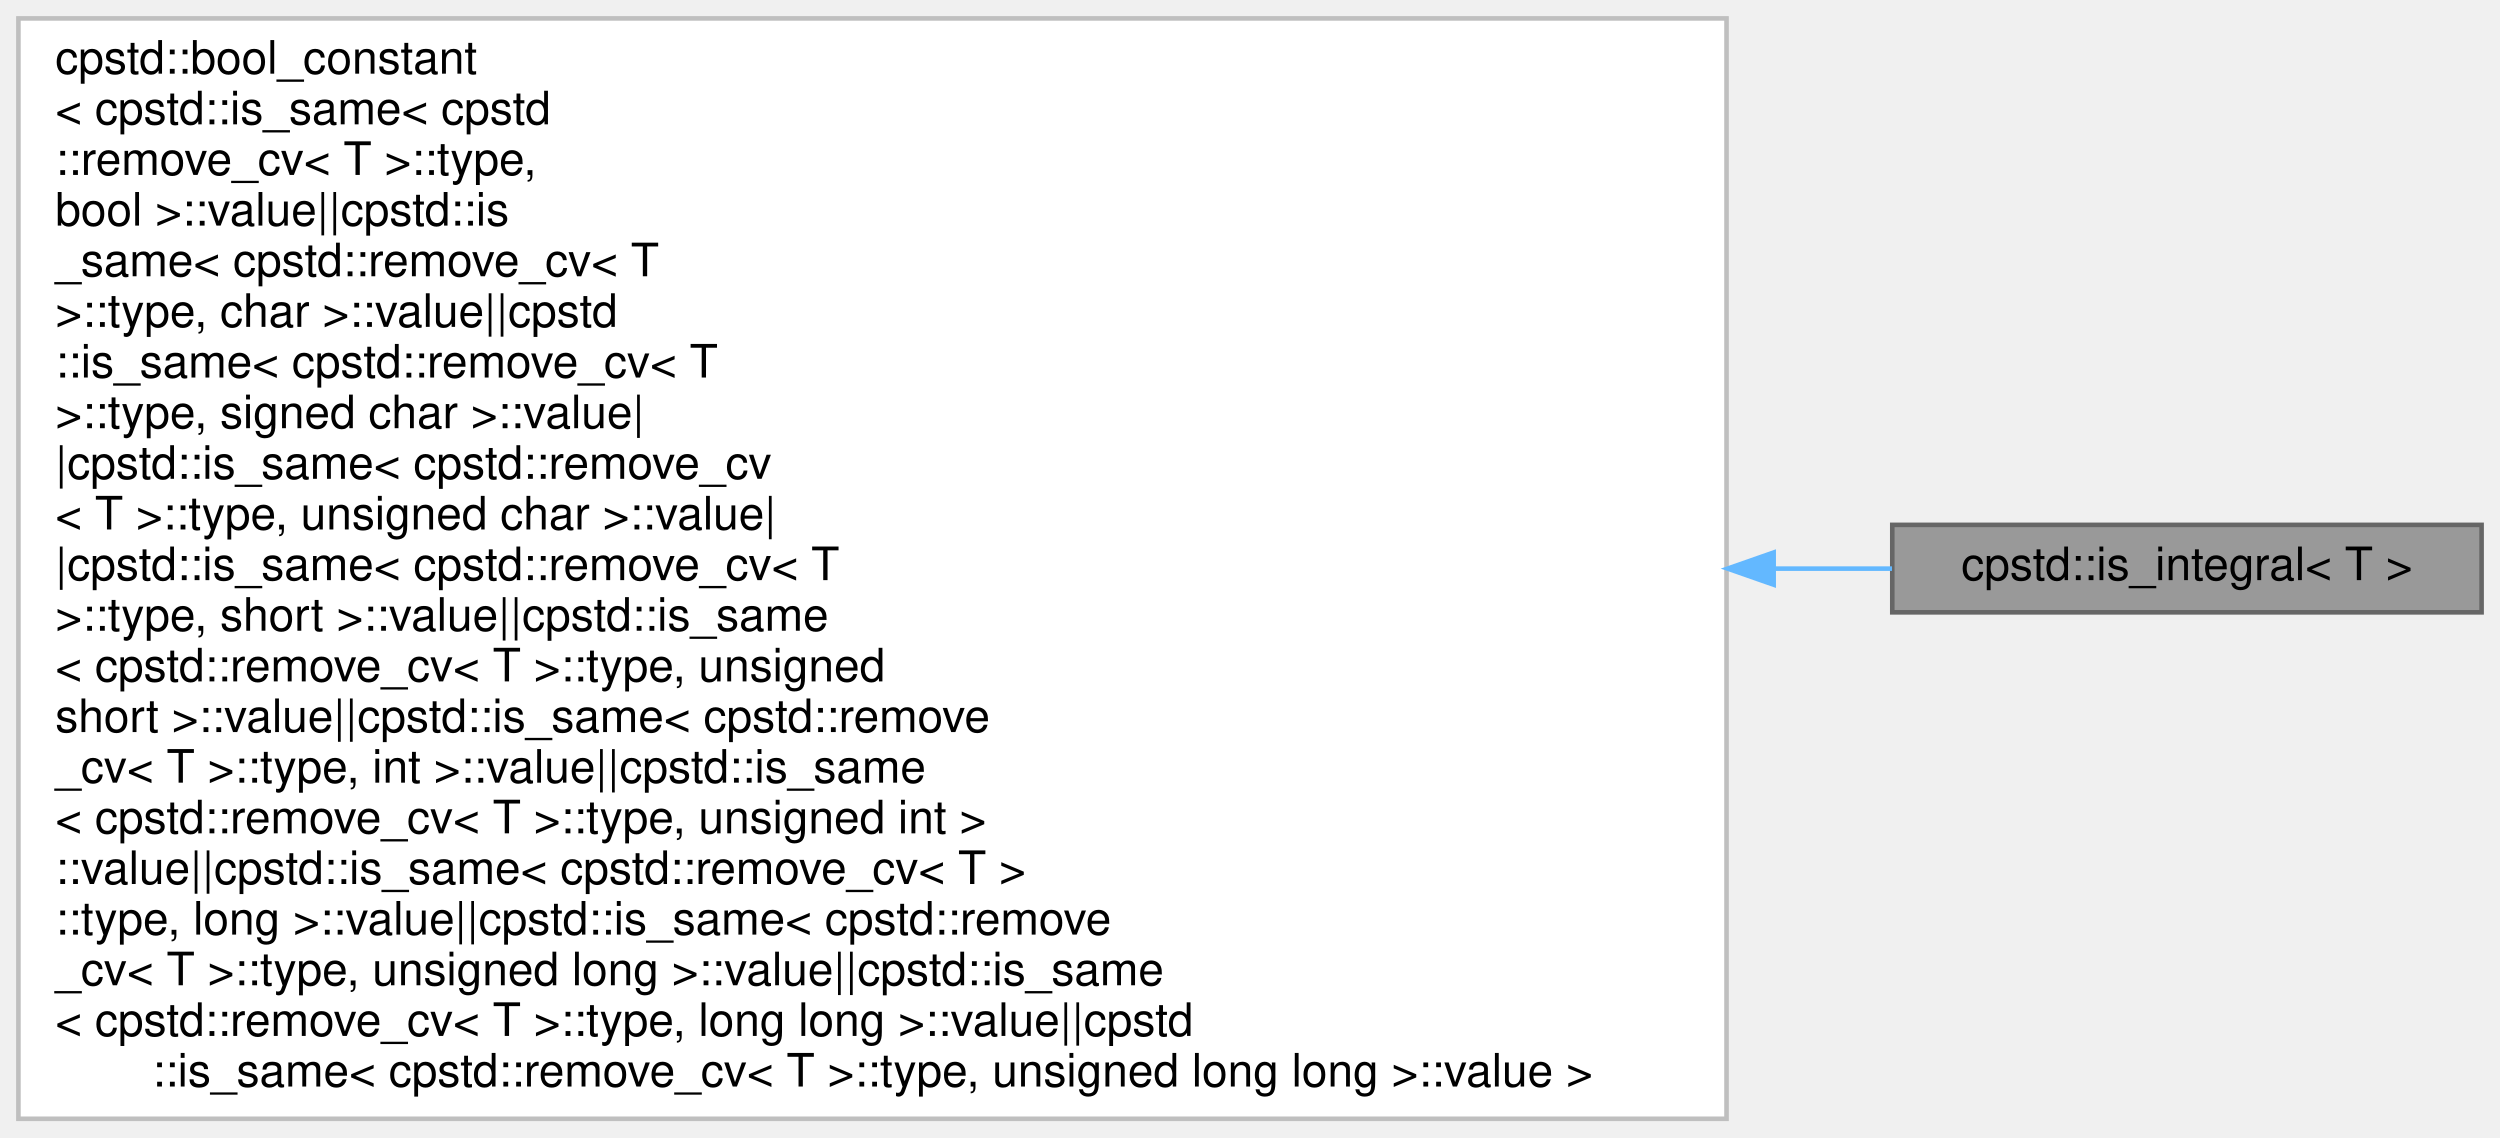
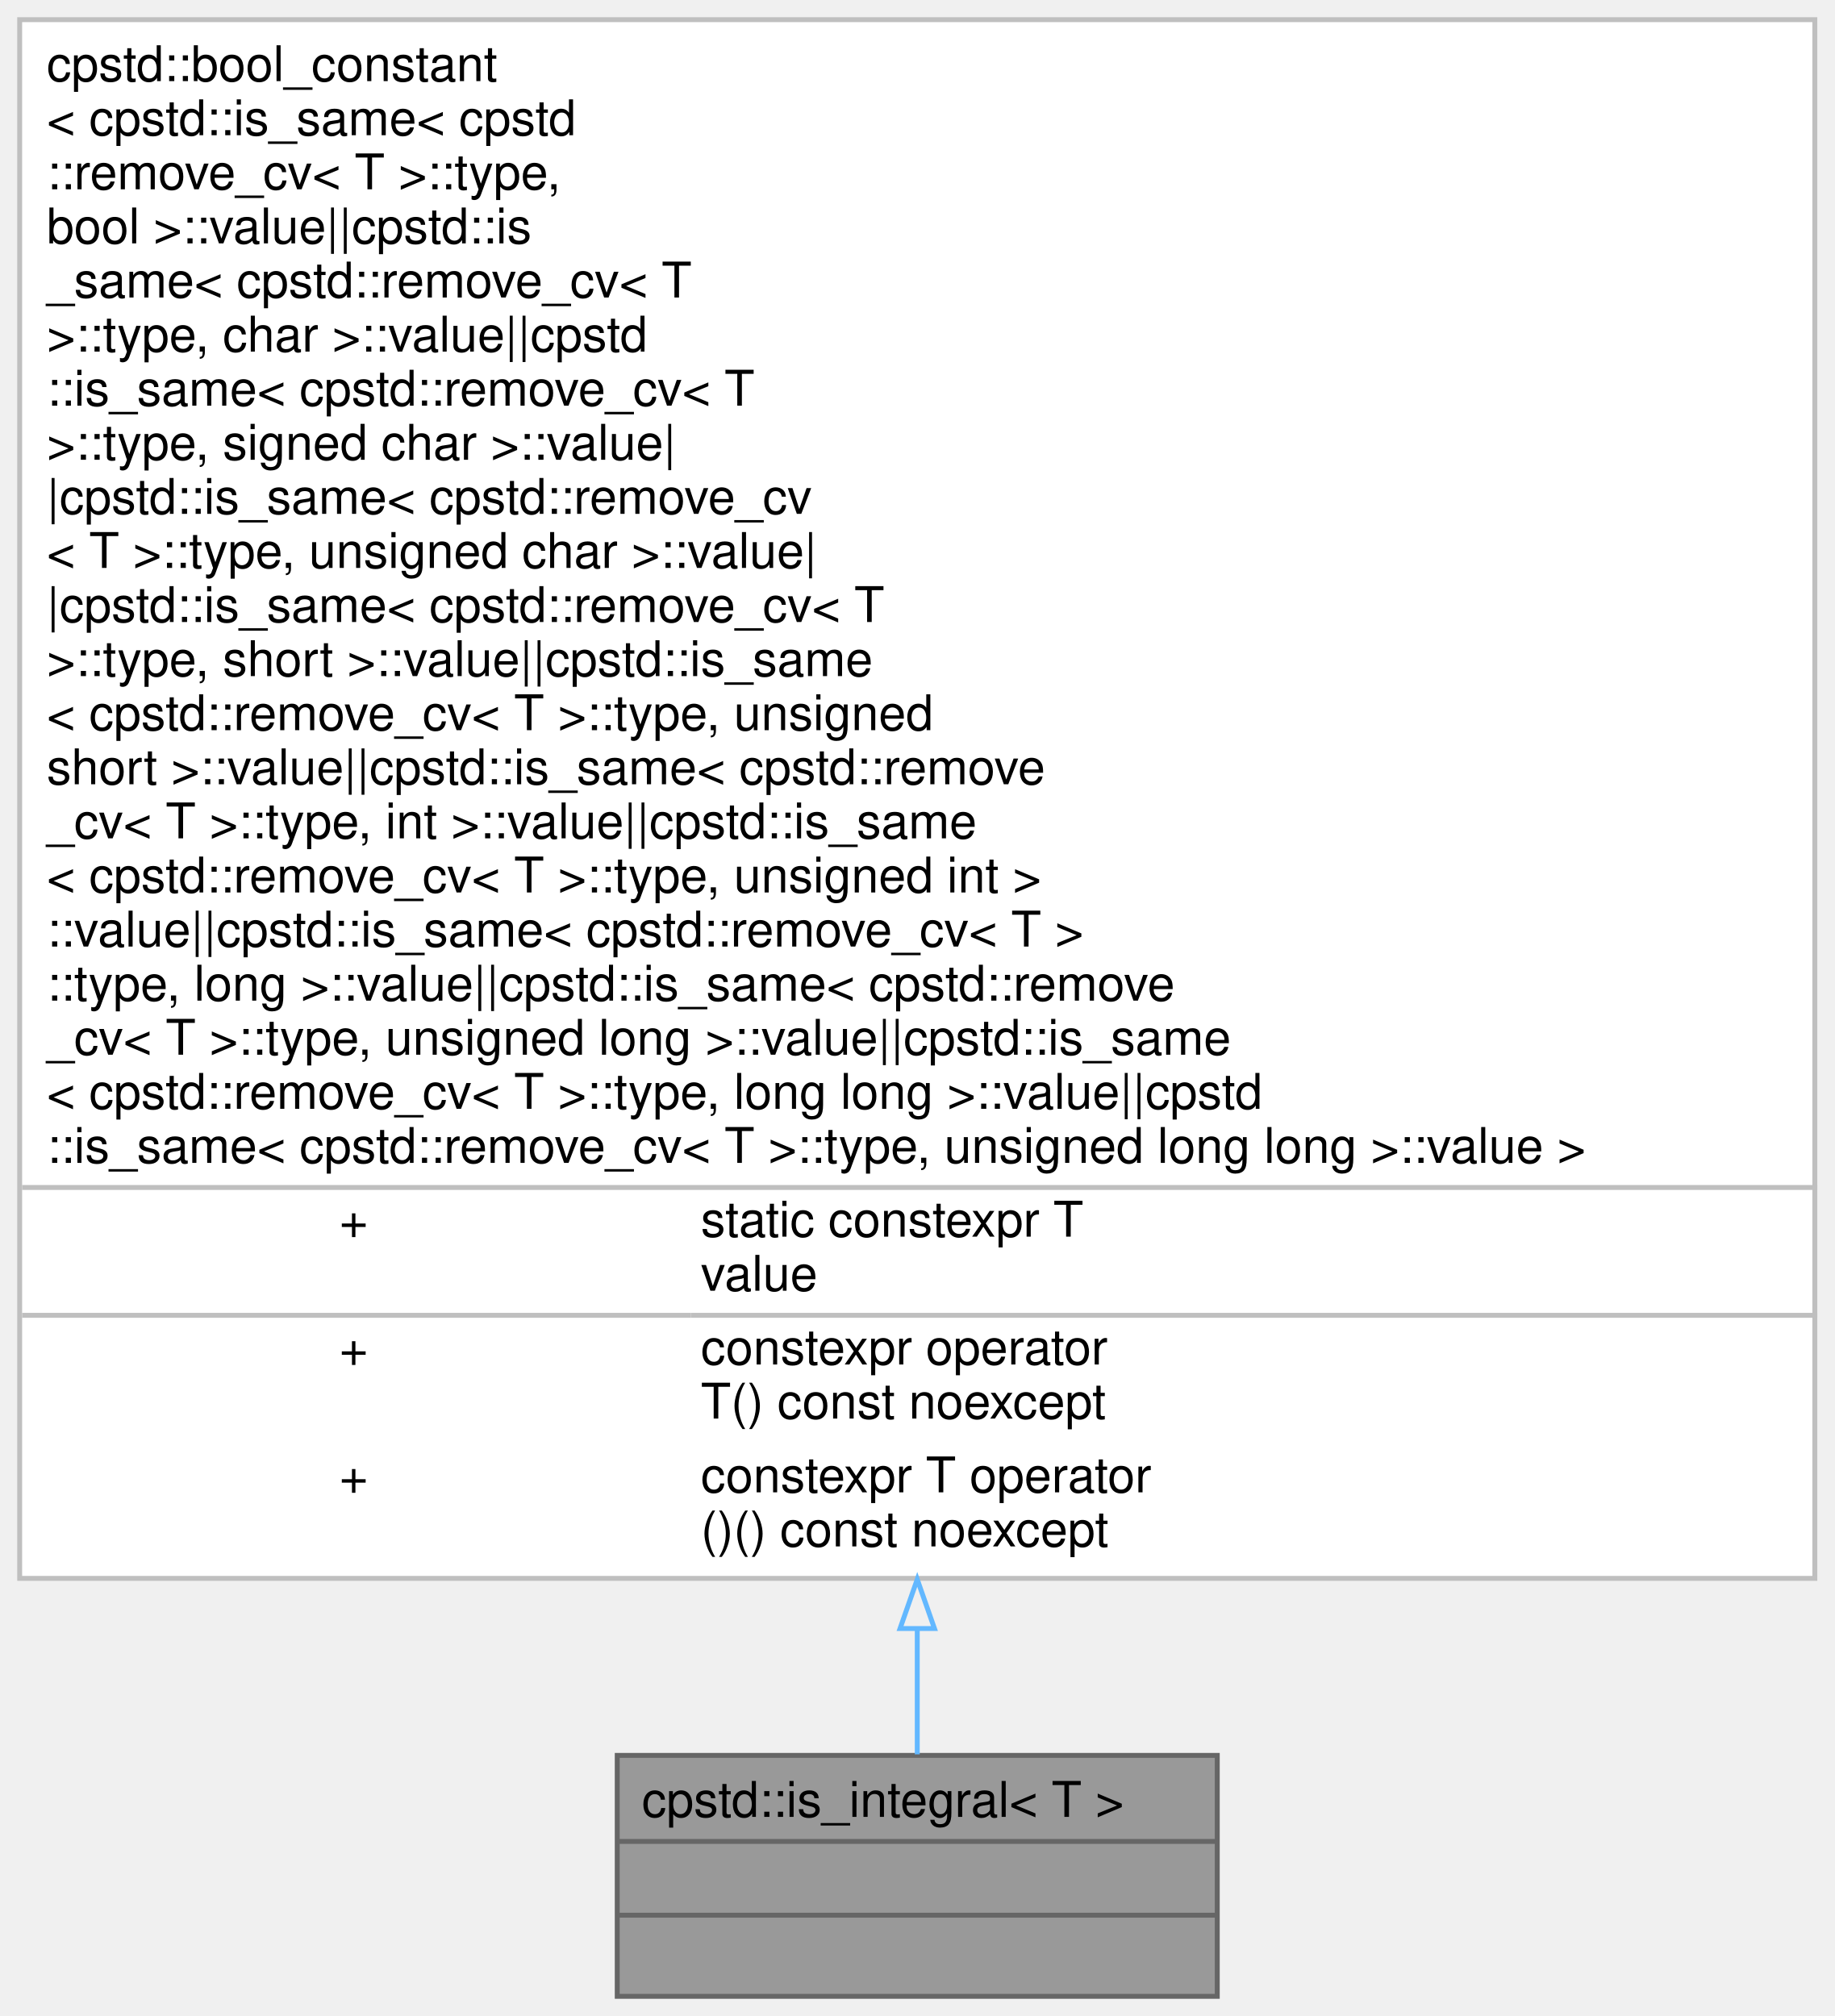
- <svg xmlns="http://www.w3.org/2000/svg" xmlns:xlink="http://www.w3.org/1999/xlink" width="543pt" height="247pt" viewBox="0.00 0.00 543.00 247.00">
-   <g id="graph0" class="graph" transform="scale(1 1) rotate(0) translate(4 243)">
+ <svg xmlns="http://www.w3.org/2000/svg" xmlns:xlink="http://www.w3.org/1999/xlink" width="373pt" height="410pt" viewBox="0.00 0.00 373.00 410.00">
+   <g id="graph0" class="graph" transform="scale(1 1) rotate(0) translate(4 406)">
    <g id="Node000001" class="node">
      <g id="a_Node000001">
        <a xlink:title=" ">
-           <polygon fill="#999999" stroke="#666666" points="535,-129 407,-129 407,-110 535,-110 535,-129" />
-           <text text-anchor="middle" x="471" y="-117" font-family="Helvetica,sans-Serif" font-size="10.00">cpstd::is_integral&lt; T &gt;</text>
+           <polygon fill="#999999" stroke="transparent" points="243.5,-49 121.5,-49 121.5,0 243.5,0 243.5,-49" />
+           <text text-anchor="start" x="126.5" y="-36.5" font-family="Helvetica,sans-Serif" font-size="10.00">cpstd::is_integral&lt; T &gt;</text>
+           <text text-anchor="start" x="180.5" y="-21.5" font-family="Helvetica,sans-Serif" font-size="10.00"> </text>
+           <text text-anchor="start" x="180.5" y="-6.5" font-family="Helvetica,sans-Serif" font-size="10.00"> </text>
+           <polygon fill="#666666" stroke="#666666" points="121.5,-31.5 121.5,-31.5 243.5,-31.5 243.5,-31.5 121.5,-31.5" />
+           <polygon fill="#666666" stroke="#666666" points="121.5,-16.5 121.5,-16.5 243.5,-16.5 243.5,-16.5 121.5,-16.5" />
+           <polygon fill="none" stroke="#666666" points="121.5,0 121.5,-49 243.5,-49 243.5,0 121.5,0" />
        </a>
      </g>
    </g>
    <g id="Node000002" class="node">
      <g id="a_Node000002">
        <a xlink:href="structcpstd_1_1integral__constant.html" target="_top" xlink:title=" ">
-           <polygon fill="white" stroke="#bfbfbf" points="371,-239 0,-239 0,0 371,0 371,-239" />
-           <text text-anchor="start" x="8" y="-227" font-family="Helvetica,sans-Serif" font-size="10.00">cpstd::bool_constant</text>
-           <text text-anchor="start" x="8" y="-216" font-family="Helvetica,sans-Serif" font-size="10.00">&lt; cpstd::is_same&lt; cpstd</text>
-           <text text-anchor="start" x="8" y="-205" font-family="Helvetica,sans-Serif" font-size="10.00">::remove_cv&lt; T &gt;::type,</text>
-           <text text-anchor="start" x="8" y="-194" font-family="Helvetica,sans-Serif" font-size="10.00"> bool &gt;::value||cpstd::is</text>
-           <text text-anchor="start" x="8" y="-183" font-family="Helvetica,sans-Serif" font-size="10.00">_same&lt; cpstd::remove_cv&lt; T</text>
-           <text text-anchor="start" x="8" y="-172" font-family="Helvetica,sans-Serif" font-size="10.00"> &gt;::type, char &gt;::value||cpstd</text>
-           <text text-anchor="start" x="8" y="-161" font-family="Helvetica,sans-Serif" font-size="10.00">::is_same&lt; cpstd::remove_cv&lt; T</text>
-           <text text-anchor="start" x="8" y="-150" font-family="Helvetica,sans-Serif" font-size="10.00"> &gt;::type, signed char &gt;::value|</text>
-           <text text-anchor="start" x="8" y="-139" font-family="Helvetica,sans-Serif" font-size="10.00">|cpstd::is_same&lt; cpstd::remove_cv</text>
-           <text text-anchor="start" x="8" y="-128" font-family="Helvetica,sans-Serif" font-size="10.00">&lt; T &gt;::type, unsigned char &gt;::value|</text>
-           <text text-anchor="start" x="8" y="-117" font-family="Helvetica,sans-Serif" font-size="10.00">|cpstd::is_same&lt; cpstd::remove_cv&lt; T</text>
-           <text text-anchor="start" x="8" y="-106" font-family="Helvetica,sans-Serif" font-size="10.00"> &gt;::type, short &gt;::value||cpstd::is_same</text>
-           <text text-anchor="start" x="8" y="-95" font-family="Helvetica,sans-Serif" font-size="10.00">&lt; cpstd::remove_cv&lt; T &gt;::type, unsigned</text>
-           <text text-anchor="start" x="8" y="-84" font-family="Helvetica,sans-Serif" font-size="10.00"> short &gt;::value||cpstd::is_same&lt; cpstd::remove</text>
-           <text text-anchor="start" x="8" y="-73" font-family="Helvetica,sans-Serif" font-size="10.00">_cv&lt; T &gt;::type, int &gt;::value||cpstd::is_same</text>
-           <text text-anchor="start" x="8" y="-62" font-family="Helvetica,sans-Serif" font-size="10.00">&lt; cpstd::remove_cv&lt; T &gt;::type, unsigned int &gt;</text>
-           <text text-anchor="start" x="8" y="-51" font-family="Helvetica,sans-Serif" font-size="10.00">::value||cpstd::is_same&lt; cpstd::remove_cv&lt; T &gt;</text>
-           <text text-anchor="start" x="8" y="-40" font-family="Helvetica,sans-Serif" font-size="10.00">::type, long &gt;::value||cpstd::is_same&lt; cpstd::remove</text>
-           <text text-anchor="start" x="8" y="-29" font-family="Helvetica,sans-Serif" font-size="10.00">_cv&lt; T &gt;::type, unsigned long &gt;::value||cpstd::is_same</text>
-           <text text-anchor="start" x="8" y="-18" font-family="Helvetica,sans-Serif" font-size="10.00">&lt; cpstd::remove_cv&lt; T &gt;::type, long long &gt;::value||cpstd</text>
-           <text text-anchor="middle" x="185.5" y="-7" font-family="Helvetica,sans-Serif" font-size="10.00">::is_same&lt; cpstd::remove_cv&lt; T &gt;::type, unsigned long long &gt;::value &gt;</text>
+           <polygon fill="white" stroke="transparent" points="365,-402 0,-402 0,-85 365,-85 365,-402" />
+           <text text-anchor="start" x="5.5" y="-389.5" font-family="Helvetica,sans-Serif" font-size="10.00">cpstd::bool_constant</text>
+           <text text-anchor="start" x="5.5" y="-378.5" font-family="Helvetica,sans-Serif" font-size="10.00">&lt; cpstd::is_same&lt; cpstd</text>
+           <text text-anchor="start" x="5.5" y="-367.5" font-family="Helvetica,sans-Serif" font-size="10.00">::remove_cv&lt; T &gt;::type,</text>
+           <text text-anchor="start" x="5.5" y="-356.5" font-family="Helvetica,sans-Serif" font-size="10.00"> bool &gt;::value||cpstd::is</text>
+           <text text-anchor="start" x="5.5" y="-345.5" font-family="Helvetica,sans-Serif" font-size="10.00">_same&lt; cpstd::remove_cv&lt; T</text>
+           <text text-anchor="start" x="5.5" y="-334.5" font-family="Helvetica,sans-Serif" font-size="10.00"> &gt;::type, char &gt;::value||cpstd</text>
+           <text text-anchor="start" x="5.5" y="-323.5" font-family="Helvetica,sans-Serif" font-size="10.00">::is_same&lt; cpstd::remove_cv&lt; T</text>
+           <text text-anchor="start" x="5.5" y="-312.5" font-family="Helvetica,sans-Serif" font-size="10.00"> &gt;::type, signed char &gt;::value|</text>
+           <text text-anchor="start" x="5.5" y="-301.5" font-family="Helvetica,sans-Serif" font-size="10.00">|cpstd::is_same&lt; cpstd::remove_cv</text>
+           <text text-anchor="start" x="5.5" y="-290.5" font-family="Helvetica,sans-Serif" font-size="10.00">&lt; T &gt;::type, unsigned char &gt;::value|</text>
+           <text text-anchor="start" x="5.5" y="-279.5" font-family="Helvetica,sans-Serif" font-size="10.00">|cpstd::is_same&lt; cpstd::remove_cv&lt; T</text>
+           <text text-anchor="start" x="5.5" y="-268.5" font-family="Helvetica,sans-Serif" font-size="10.00"> &gt;::type, short &gt;::value||cpstd::is_same</text>
+           <text text-anchor="start" x="5.5" y="-257.5" font-family="Helvetica,sans-Serif" font-size="10.00">&lt; cpstd::remove_cv&lt; T &gt;::type, unsigned</text>
+           <text text-anchor="start" x="5.5" y="-246.5" font-family="Helvetica,sans-Serif" font-size="10.00"> short &gt;::value||cpstd::is_same&lt; cpstd::remove</text>
+           <text text-anchor="start" x="5.5" y="-235.5" font-family="Helvetica,sans-Serif" font-size="10.00">_cv&lt; T &gt;::type, int &gt;::value||cpstd::is_same</text>
+           <text text-anchor="start" x="5.5" y="-224.5" font-family="Helvetica,sans-Serif" font-size="10.00">&lt; cpstd::remove_cv&lt; T &gt;::type, unsigned int &gt;</text>
+           <text text-anchor="start" x="5.5" y="-213.5" font-family="Helvetica,sans-Serif" font-size="10.00">::value||cpstd::is_same&lt; cpstd::remove_cv&lt; T &gt;</text>
+           <text text-anchor="start" x="5.5" y="-202.5" font-family="Helvetica,sans-Serif" font-size="10.00">::type, long &gt;::value||cpstd::is_same&lt; cpstd::remove</text>
+           <text text-anchor="start" x="5.5" y="-191.5" font-family="Helvetica,sans-Serif" font-size="10.00">_cv&lt; T &gt;::type, unsigned long &gt;::value||cpstd::is_same</text>
+           <text text-anchor="start" x="5.5" y="-180.5" font-family="Helvetica,sans-Serif" font-size="10.00">&lt; cpstd::remove_cv&lt; T &gt;::type, long long &gt;::value||cpstd</text>
+           <text text-anchor="start" x="5.5" y="-169.5" font-family="Helvetica,sans-Serif" font-size="10.00">::is_same&lt; cpstd::remove_cv&lt; T &gt;::type, unsigned long long &gt;::value &gt;</text>
+           <text text-anchor="start" x="65" y="-154.5" font-family="Helvetica,sans-Serif" font-size="10.00">+</text>
+           <text text-anchor="start" x="138.5" y="-154.5" font-family="Helvetica,sans-Serif" font-size="10.00">static constexpr T</text>
+           <text text-anchor="start" x="138.5" y="-143.5" font-family="Helvetica,sans-Serif" font-size="10.00"> value</text>
+           <text text-anchor="start" x="65" y="-128.5" font-family="Helvetica,sans-Serif" font-size="10.00">+</text>
+           <text text-anchor="start" x="138.5" y="-128.5" font-family="Helvetica,sans-Serif" font-size="10.00">constexpr operator</text>
+           <text text-anchor="start" x="138.5" y="-117.5" font-family="Helvetica,sans-Serif" font-size="10.00"> T() const noexcept</text>
+           <text text-anchor="start" x="65" y="-102.5" font-family="Helvetica,sans-Serif" font-size="10.00">+</text>
+           <text text-anchor="start" x="138.5" y="-102.5" font-family="Helvetica,sans-Serif" font-size="10.00">constexpr T operator</text>
+           <text text-anchor="start" x="138.5" y="-91.5" font-family="Helvetica,sans-Serif" font-size="10.00">()() const noexcept</text>
+           <polygon fill="#bfbfbf" stroke="#bfbfbf" points="0.5,-164.5 0.5,-164.5 365.5,-164.5 365.5,-164.5 0.5,-164.5" />
+           <polygon fill="#bfbfbf" stroke="#bfbfbf" points="0.5,-138.5 0.5,-138.5 136.5,-138.5 136.5,-138.5 0.5,-138.5" />
+           <polygon fill="#bfbfbf" stroke="#bfbfbf" points="136.5,-138.5 136.5,-138.5 365.5,-138.5 365.5,-138.5 136.5,-138.5" />
+           <polygon fill="none" stroke="#bfbfbf" points="0,-85 0,-402 365,-402 365,-85 0,-85" />
        </a>
      </g>
    </g>
    <g id="edge1_Node000001_Node000002" class="edge">
      <g id="a_edge1_Node000001_Node000002">
        <a xlink:title=" ">
-           <path fill="none" stroke="#63b8ff" d="M381.41,-119.5C390.31,-119.5 398.87,-119.5 406.94,-119.5" />
-           <polygon fill="#63b8ff" stroke="#63b8ff" points="381.24,-116 371.24,-119.5 381.24,-123 381.24,-116" />
+           <path fill="none" stroke="#63b8ff" d="M182.5,-74.6C182.5,-65.1 182.5,-56.49 182.5,-49.21" />
+           <polygon fill="none" stroke="#63b8ff" points="179,-74.8 182.5,-84.8 186,-74.8 179,-74.8" />
        </a>
      </g>
    </g>
  </g>
</svg>
